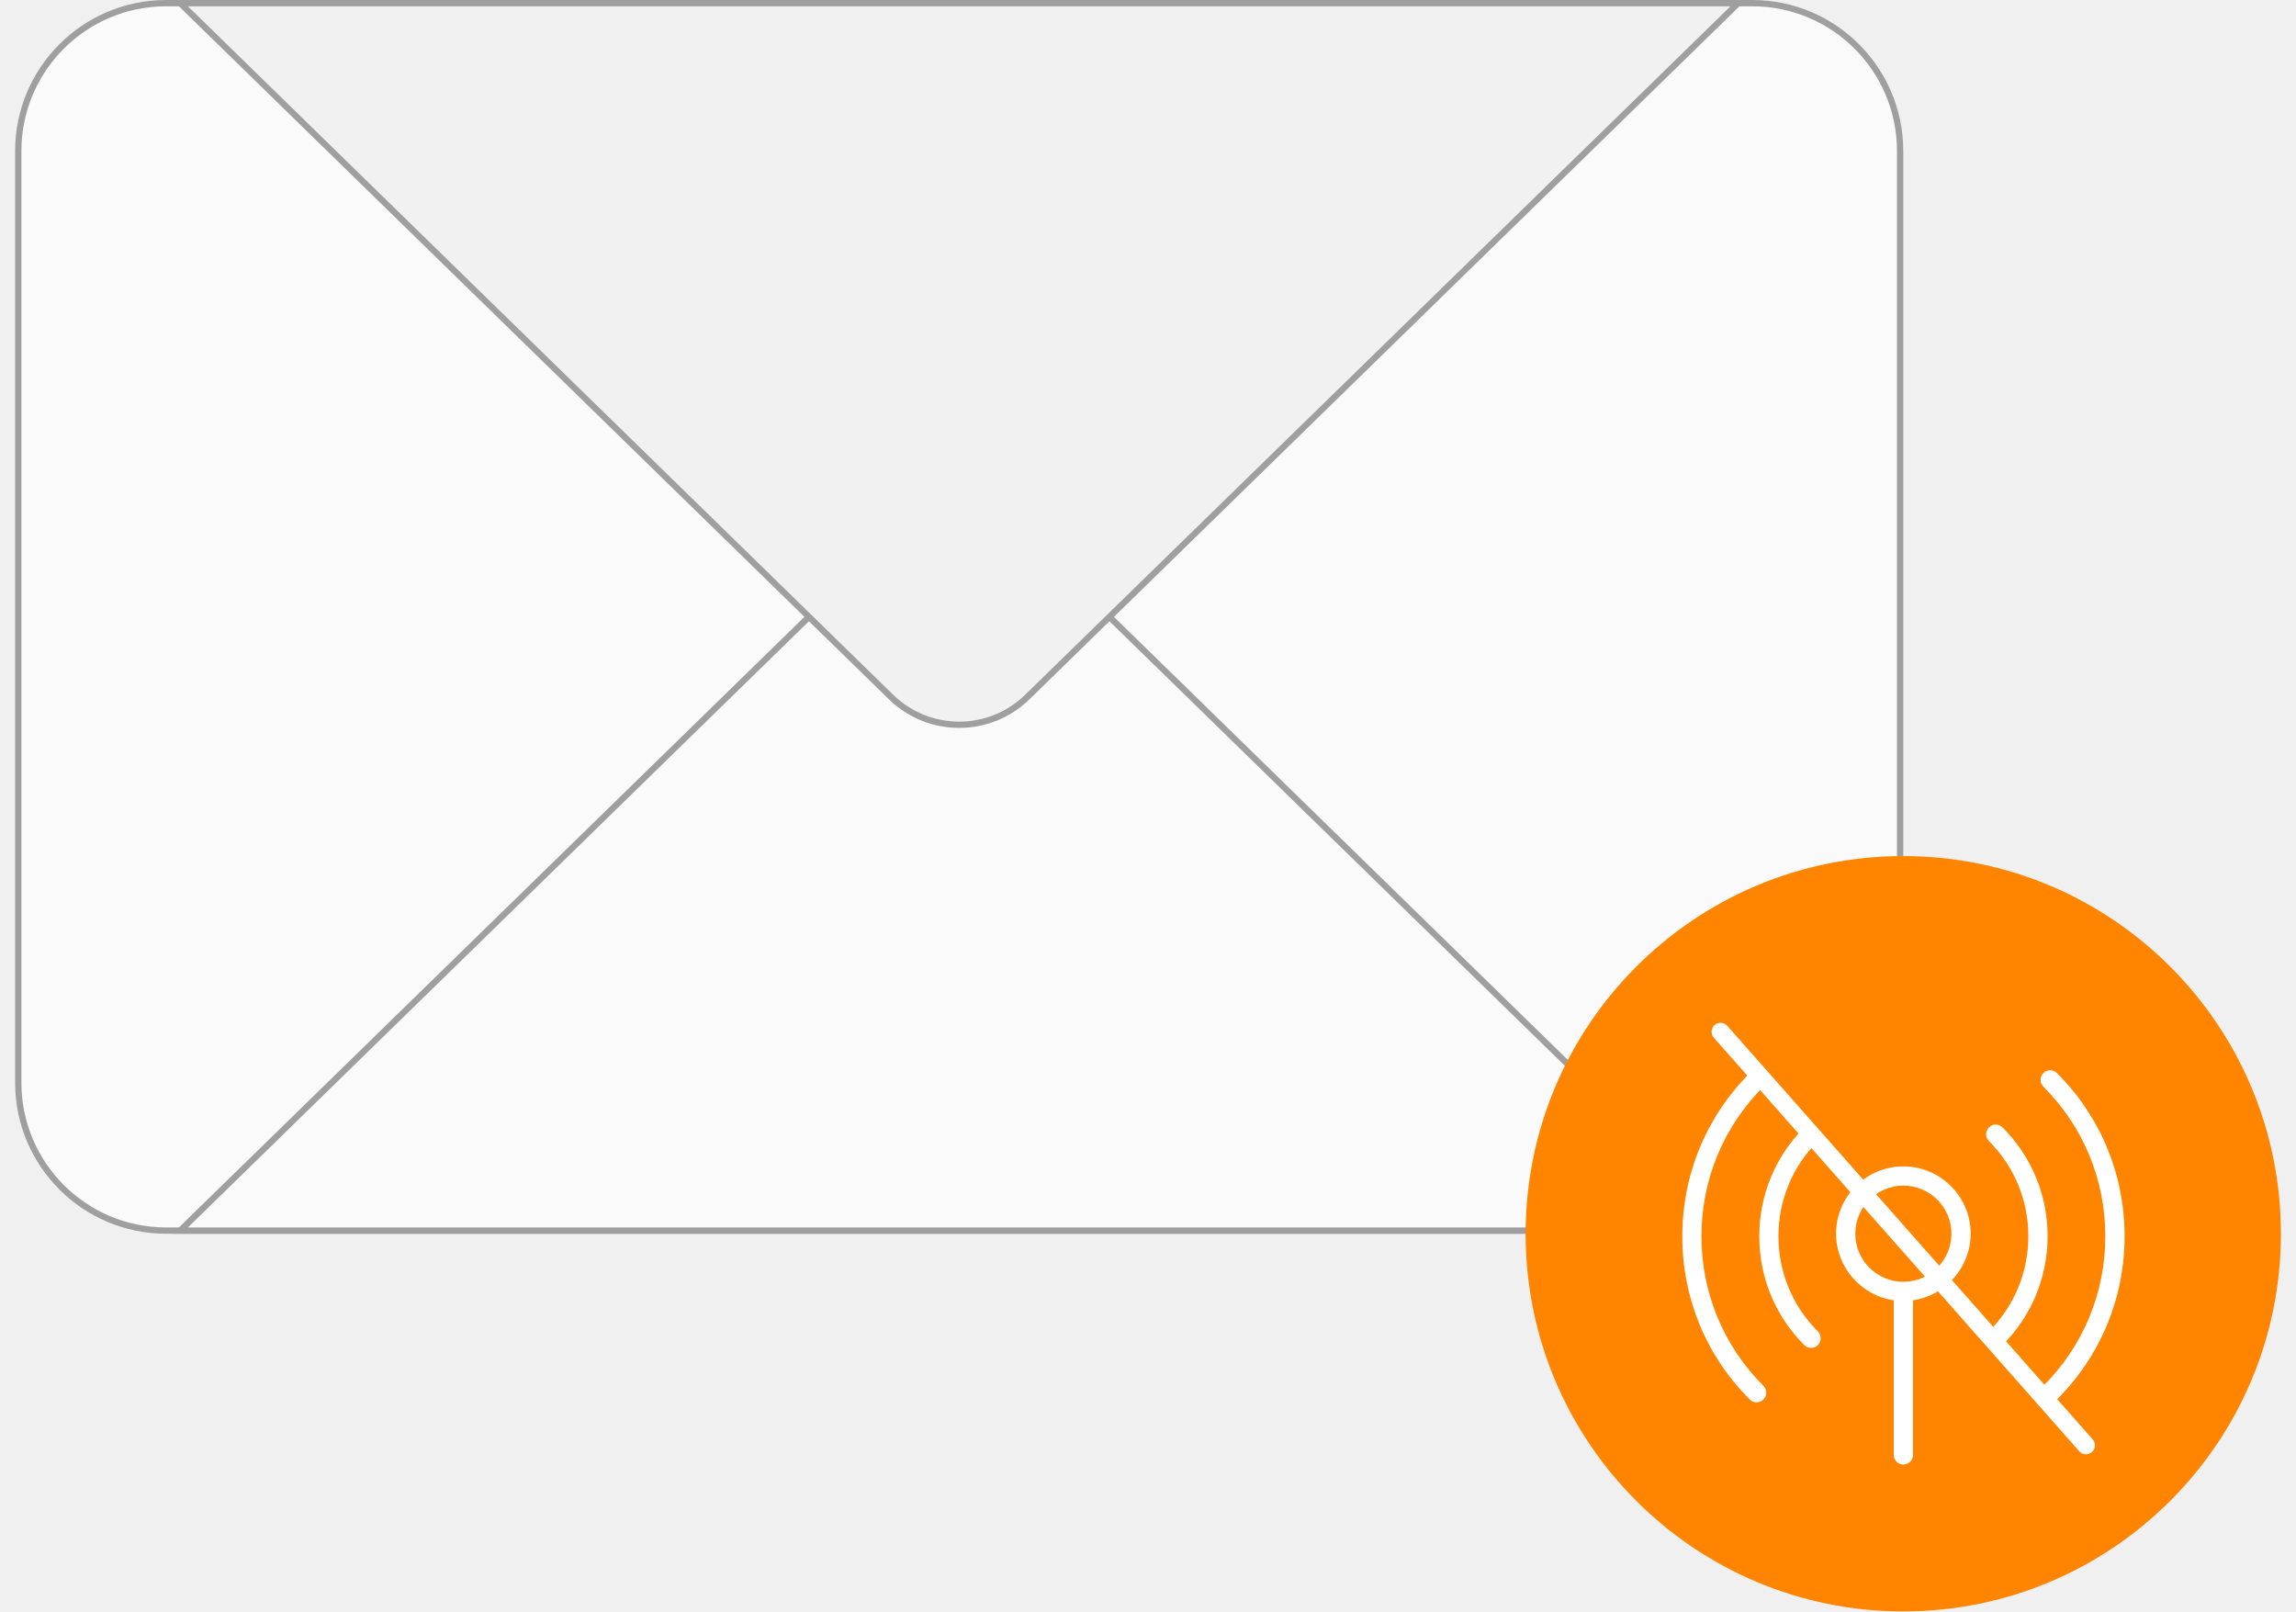
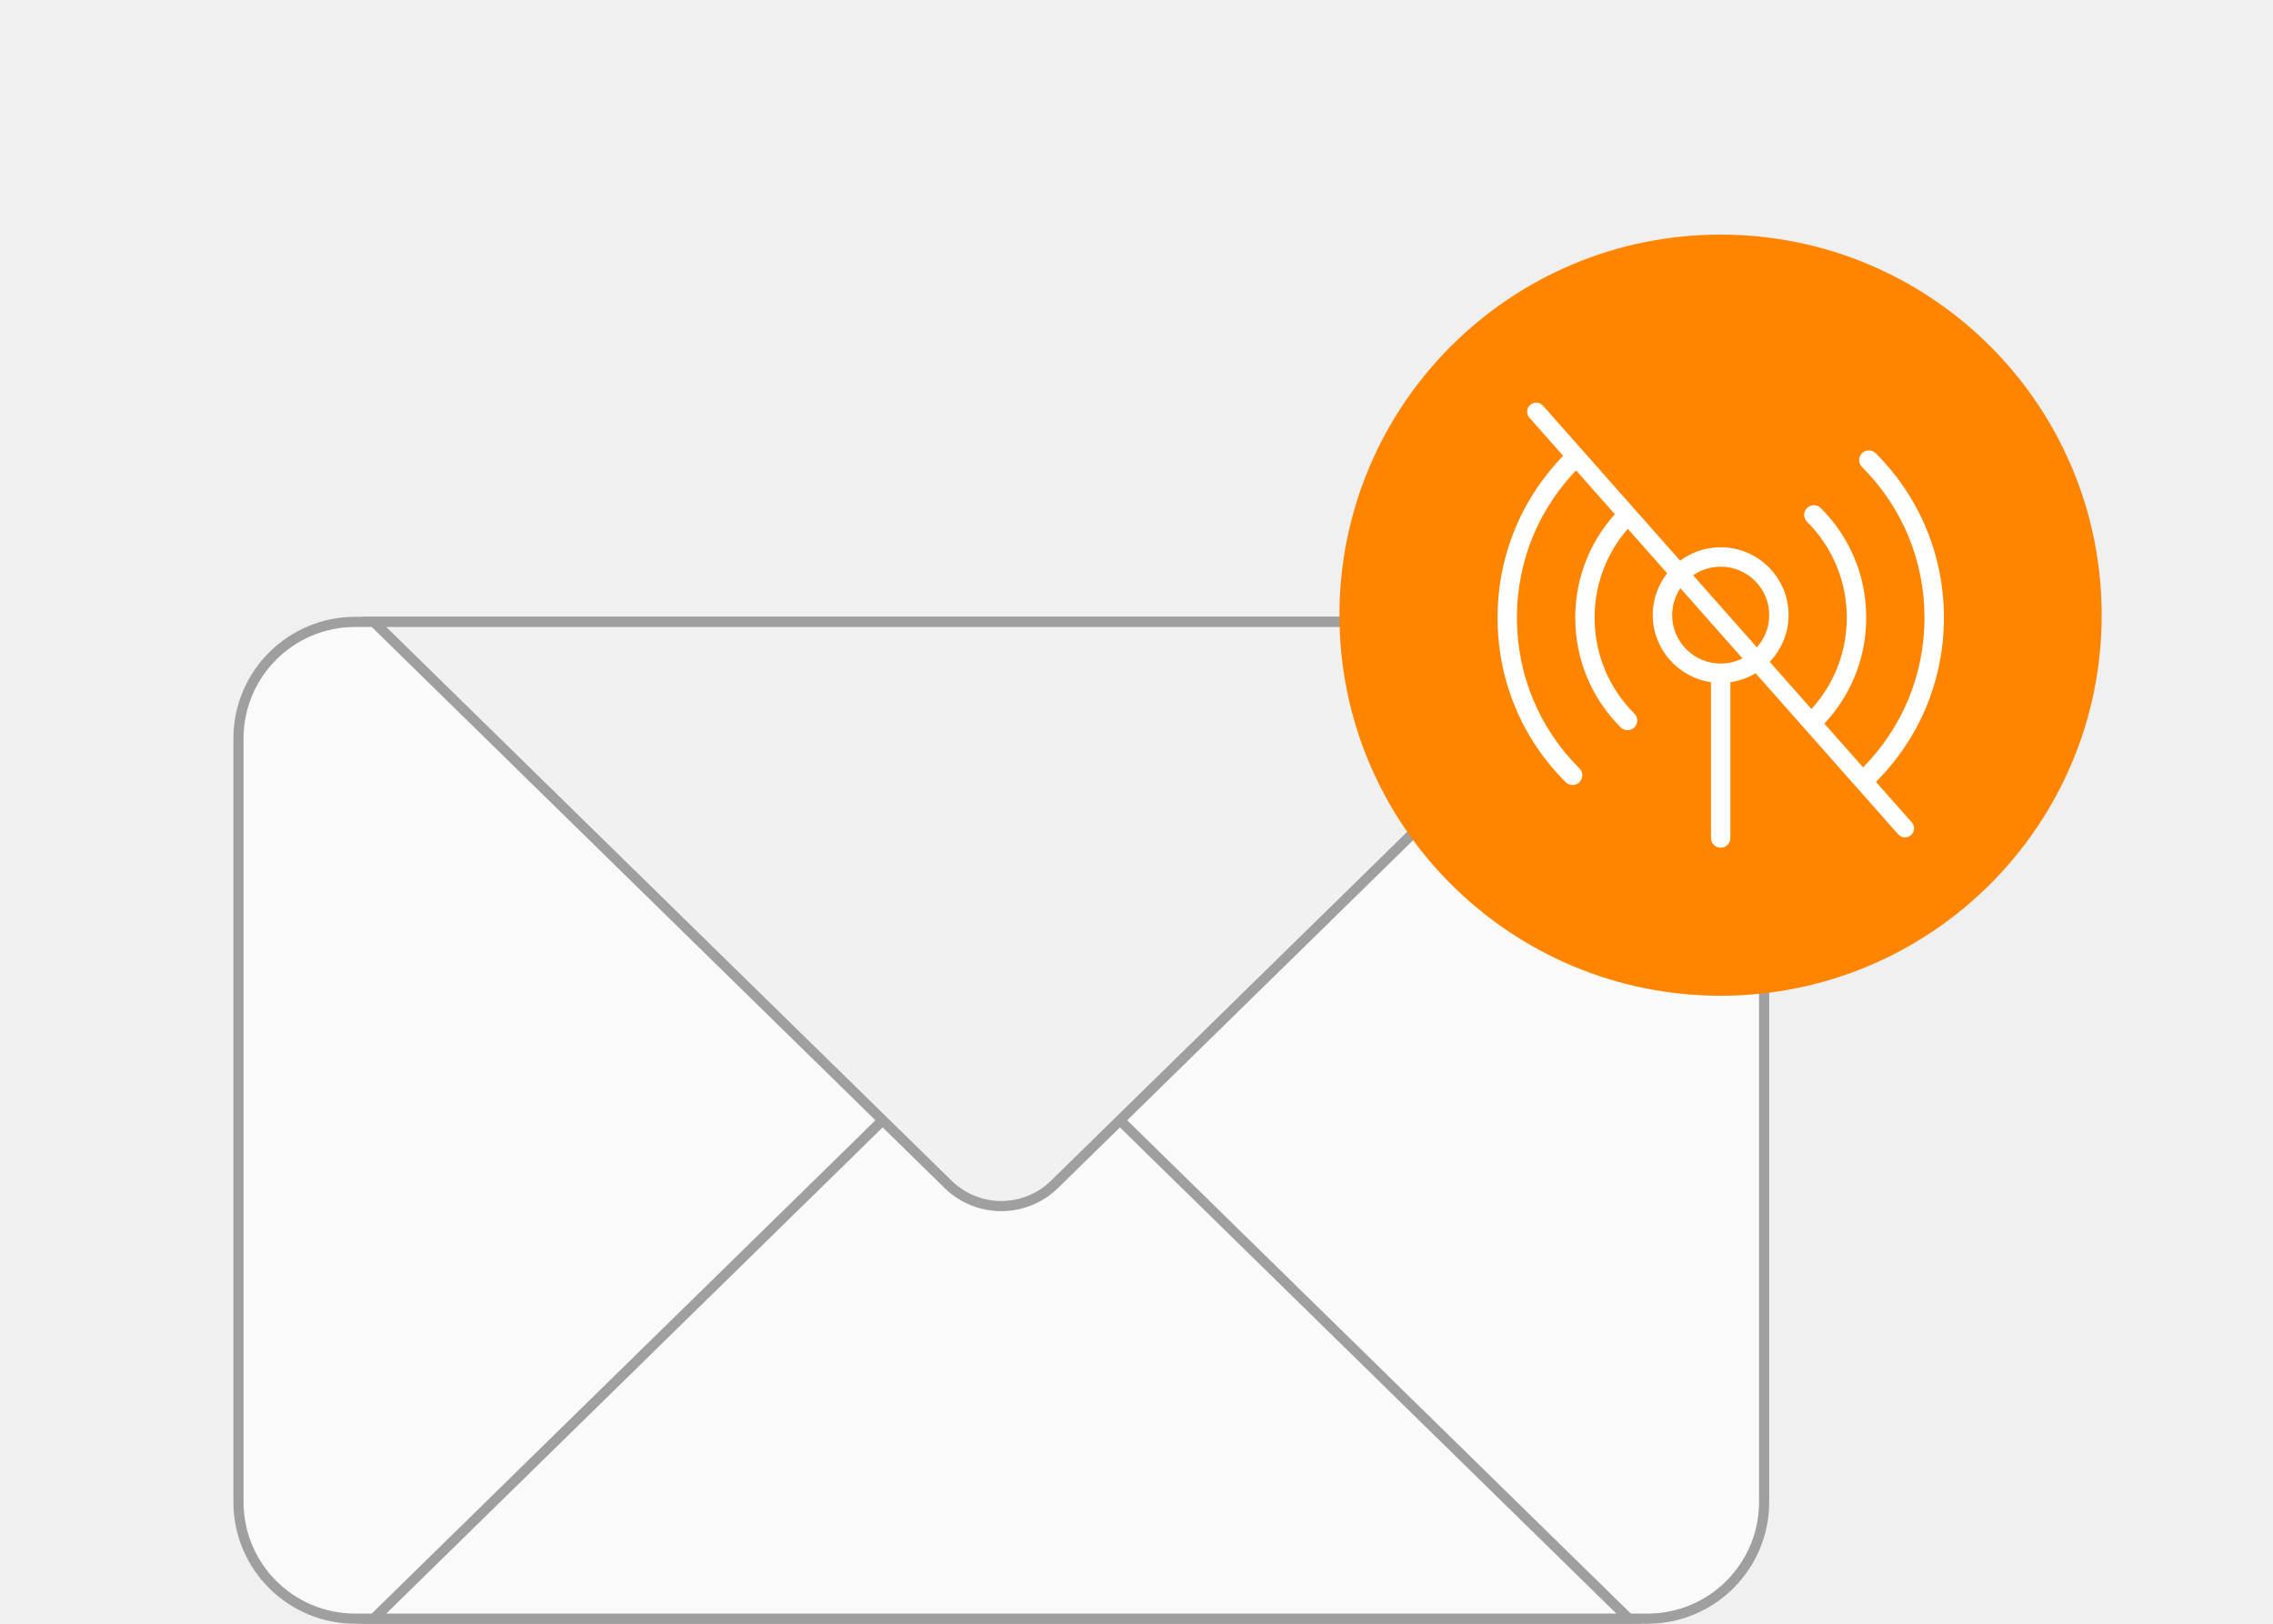
- <svg xmlns="http://www.w3.org/2000/svg" width="114" height="80" viewBox="0 0 114 80" fill="none">
-   <rect x="0.907" y="0.156" width="93.437" height="60.937" rx="7.344" fill="#FAFAFA" stroke="#9F9F9F" stroke-width="0.312" />
-   <path d="M51.008 26.645L86.304 61.093L8.947 61.093L44.242 26.645C46.124 24.809 49.127 24.809 51.008 26.645Z" fill="#FAFAFA" stroke="#9F9F9F" stroke-width="0.312" />
-   <path d="M44.242 34.604L8.947 0.156H86.304L51.008 34.604C49.127 36.441 46.124 36.441 44.242 34.604Z" fill="#F1F1F1" stroke="#9F9F9F" stroke-width="0.312" />
-   <path d="M113.25 61.25C113.25 71.605 104.855 80 94.5 80C84.144 80 75.75 71.605 75.75 61.25C75.75 50.895 84.144 42.5 94.5 42.5C104.855 42.5 113.25 50.895 113.25 61.25Z" fill="#FF8500" />
-   <g clip-path="url(#clip0_3557_17838)">
-     <path d="M101.963 69.547C101.902 69.547 101.841 69.524 101.794 69.477L101.456 69.14C101.411 69.095 101.387 69.035 101.387 68.971C101.387 68.907 101.411 68.847 101.456 68.802C103.441 66.818 104.533 64.18 104.533 61.374C104.533 58.569 103.44 55.931 101.456 53.947C101.27 53.761 101.27 53.458 101.456 53.272C101.546 53.182 101.666 53.133 101.794 53.133C101.922 53.133 102.042 53.182 102.132 53.272C104.297 55.436 105.489 58.314 105.489 61.374C105.489 64.435 104.297 67.313 102.132 69.476C102.085 69.524 102.024 69.547 101.963 69.547Z" fill="white" />
-     <path d="M99.091 66.915C98.963 66.915 98.843 66.865 98.753 66.776C98.662 66.686 98.613 66.566 98.613 66.438C98.613 66.31 98.663 66.19 98.753 66.1C100.015 64.837 100.71 63.159 100.71 61.373C100.71 59.587 100.015 57.909 98.753 56.647C98.663 56.557 98.613 56.436 98.613 56.309C98.613 56.181 98.663 56.061 98.753 55.971C98.842 55.88 98.963 55.831 99.091 55.831C99.219 55.831 99.338 55.881 99.429 55.971C100.872 57.413 101.666 59.332 101.666 61.372C101.666 63.413 100.872 65.331 99.429 66.774C99.338 66.865 99.218 66.915 99.091 66.915Z" fill="white" />
-     <path d="M87.218 69.618C87.079 69.618 86.948 69.558 86.856 69.453C84.713 67.31 83.527 64.436 83.529 61.373C83.531 58.31 84.721 55.433 86.881 53.273C86.971 53.182 87.091 53.133 87.218 53.133C87.345 53.133 87.466 53.182 87.556 53.272C87.743 53.458 87.743 53.761 87.556 53.947C85.572 55.931 84.48 58.569 84.48 61.374C84.48 64.178 85.571 66.814 87.553 68.797C87.642 68.883 87.697 69.009 87.697 69.139C87.696 69.404 87.482 69.618 87.218 69.618Z" fill="white" />
-     <path d="M89.922 66.915C89.794 66.915 89.675 66.866 89.584 66.776C88.143 65.335 87.351 63.417 87.351 61.374C87.351 59.332 88.144 57.414 89.585 55.973C89.675 55.883 89.795 55.833 89.923 55.833C90.051 55.833 90.112 55.907 90.203 55.997C90.294 56.088 90.4 56.183 90.4 56.311C90.4 56.439 90.35 56.557 90.26 56.648C88.998 57.91 88.303 59.589 88.303 61.374C88.303 63.16 88.998 64.839 90.26 66.101C90.35 66.191 90.4 66.311 90.4 66.439C90.4 66.567 90.35 66.686 90.26 66.777C90.17 66.868 90.049 66.915 89.922 66.915Z" fill="white" />
-     <path d="M94.505 72.706C94.242 72.706 94.028 72.492 94.028 72.228V64.552C92.405 64.318 91.163 62.907 91.163 61.247C91.163 59.404 92.662 57.905 94.505 57.905C96.348 57.905 97.847 59.404 97.847 61.247C97.847 62.907 96.606 64.318 94.983 64.552V72.228C94.983 72.492 94.769 72.706 94.505 72.706ZM94.505 58.86C93.189 58.86 92.118 59.931 92.118 61.247C92.118 62.564 93.189 63.635 94.505 63.635C95.821 63.635 96.892 62.564 96.892 61.247C96.892 59.931 95.822 58.86 94.505 58.86Z" fill="white" />
-     <path fill-rule="evenodd" clip-rule="evenodd" d="M85.134 50.889C85.319 50.726 85.6 50.743 85.763 50.928L103.906 71.458C104.069 71.642 104.051 71.924 103.867 72.087C103.682 72.249 103.401 72.232 103.238 72.048L94.167 61.783L85.095 51.518C84.932 51.334 84.95 51.052 85.134 50.889Z" fill="white" />
+ <svg xmlns="http://www.w3.org/2000/svg" width="112" height="80" viewBox="0 0 112 80" fill="none">
+   <rect x="11.75" y="30.64" width="75.176" height="49.11" rx="5.75" fill="#FAFAFA" stroke="#9F9F9F" stroke-width="0.5" />
+   <path d="M51.962 52.04L80.257 79.75L18.419 79.75L46.714 52.04C48.172 50.612 50.504 50.612 51.962 52.04Z" fill="#FAFAFA" stroke="#9F9F9F" stroke-width="0.5" />
+   <path d="M46.714 58.35L18.419 30.64H80.257L51.962 58.35C50.504 59.778 48.172 59.778 46.714 58.35Z" fill="#F1F1F1" stroke="#9F9F9F" stroke-width="0.5" />
+   <path d="M103.558 30.309C103.558 40.664 95.151 49.059 84.779 49.059C74.408 49.059 66 40.664 66 30.309C66 19.953 74.408 11.559 84.779 11.559C95.151 11.559 103.558 19.953 103.558 30.309Z" fill="#FF8500" />
+   <g clip-path="url(#clip0_4274_3820)">
+     <path d="M92.255 38.606C92.193 38.606 92.132 38.583 92.085 38.536L91.747 38.199C91.702 38.154 91.677 38.094 91.677 38.03C91.677 37.966 91.702 37.906 91.747 37.861C93.734 35.877 94.828 33.239 94.828 30.433C94.828 27.628 93.733 24.99 91.747 23.006C91.56 22.82 91.56 22.517 91.747 22.331C91.837 22.241 91.957 22.192 92.085 22.192C92.213 22.192 92.333 22.241 92.424 22.331C94.592 24.495 95.785 27.373 95.785 30.433C95.785 33.494 94.592 36.372 92.424 38.535C92.376 38.583 92.316 38.606 92.255 38.606Z" fill="white" />
+     <path d="M89.377 35.974C89.249 35.974 89.13 35.925 89.039 35.835C88.948 35.745 88.899 35.625 88.899 35.497C88.899 35.369 88.949 35.249 89.039 35.159C90.303 33.896 90.999 32.218 90.999 30.432C90.999 28.647 90.303 26.968 89.039 25.706C88.949 25.616 88.899 25.495 88.899 25.368C88.899 25.24 88.949 25.12 89.039 25.029C89.129 24.939 89.249 24.89 89.377 24.89C89.506 24.89 89.625 24.94 89.716 25.029C91.161 26.472 91.957 28.391 91.957 30.431C91.957 32.472 91.161 34.39 89.716 35.833C89.625 35.925 89.505 35.974 89.377 35.974Z" fill="white" />
+     <path d="M77.487 38.677C77.347 38.677 77.216 38.616 77.124 38.511C74.977 36.369 73.789 33.495 73.791 30.432C73.793 27.369 74.986 24.492 77.149 22.332C77.239 22.241 77.359 22.192 77.487 22.192C77.614 22.192 77.734 22.241 77.825 22.331C78.012 22.517 78.012 22.82 77.825 23.006C75.838 24.991 74.744 27.628 74.744 30.433C74.744 33.237 75.837 35.873 77.821 37.856C77.911 37.942 77.966 38.068 77.966 38.198C77.965 38.463 77.751 38.677 77.487 38.677Z" fill="white" />
+     <path d="M80.194 35.974C80.066 35.974 79.947 35.925 79.856 35.835C78.413 34.394 77.619 32.476 77.619 30.433C77.619 28.391 78.414 26.473 79.857 25.032C79.947 24.942 80.067 24.892 80.195 24.892C80.323 24.892 80.385 24.966 80.476 25.056C80.567 25.147 80.673 25.242 80.673 25.37C80.673 25.498 80.623 25.616 80.533 25.707C79.269 26.969 78.572 28.648 78.572 30.433C78.572 32.219 79.269 33.898 80.533 35.16C80.623 35.25 80.673 35.37 80.673 35.498C80.673 35.626 80.623 35.745 80.533 35.836C80.443 35.927 80.322 35.974 80.194 35.974Z" fill="white" />
+     <path d="M84.785 41.765C84.521 41.765 84.307 41.551 84.307 41.287V33.611C82.681 33.377 81.438 31.966 81.438 30.306C81.438 28.463 82.939 26.964 84.785 26.964C86.631 26.964 88.132 28.463 88.132 30.306C88.132 31.966 86.889 33.377 85.263 33.611V41.287C85.263 41.551 85.049 41.765 84.785 41.765ZM84.785 27.919C83.466 27.919 82.394 28.99 82.394 30.306C82.394 31.623 83.466 32.694 84.785 32.694C86.103 32.694 87.176 31.623 87.176 30.306C87.176 28.99 86.104 27.919 84.785 27.919Z" fill="white" />
+     <path fill-rule="evenodd" clip-rule="evenodd" d="M75.399 19.949C75.584 19.786 75.866 19.803 76.029 19.987L94.2 40.517C94.363 40.701 94.346 40.983 94.161 41.146C93.976 41.309 93.694 41.291 93.531 41.107L84.446 30.842L75.36 20.578C75.197 20.393 75.214 20.112 75.399 19.949Z" fill="white" />
  </g>
  <defs>
-     <clipPath id="clip0_3557_17838">
-       <rect width="22.917" height="22.917" fill="white" transform="translate(83.0419 49.7908)" />
+     <clipPath id="clip0_4274_3820">
+       <rect width="22.953" height="22.917" fill="white" transform="translate(73.3035 18.8501)" />
    </clipPath>
  </defs>
</svg>
